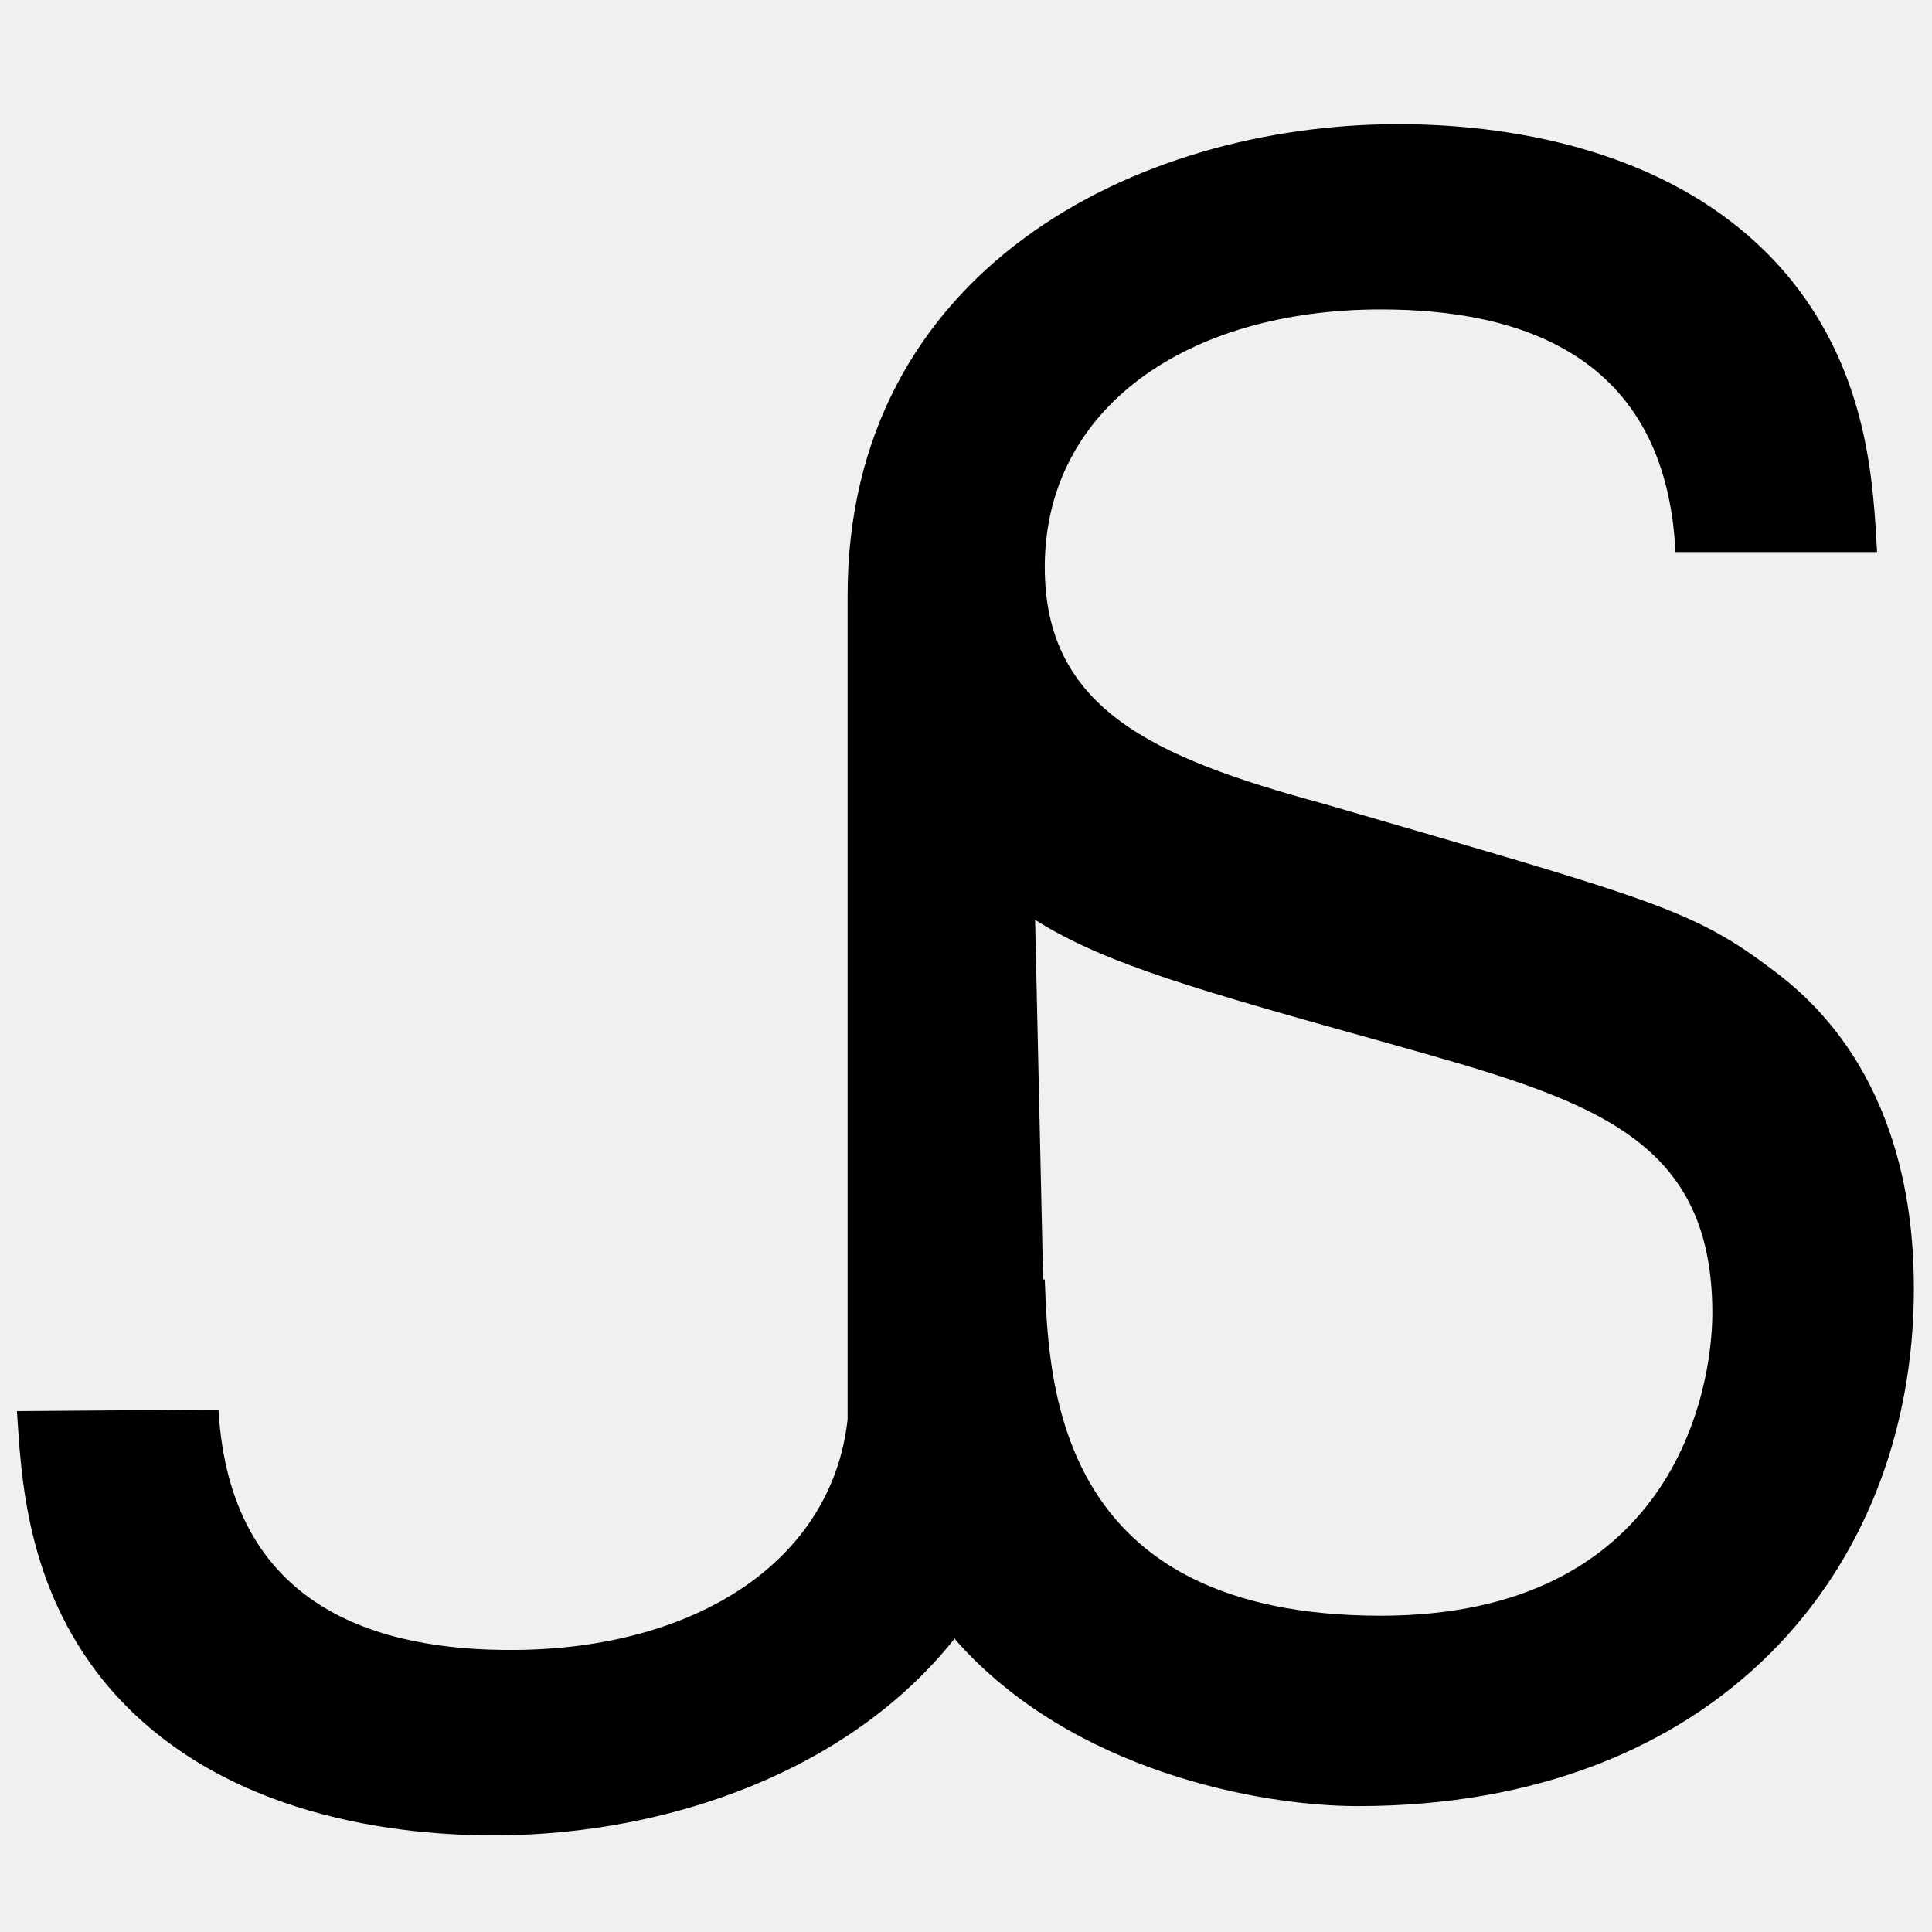
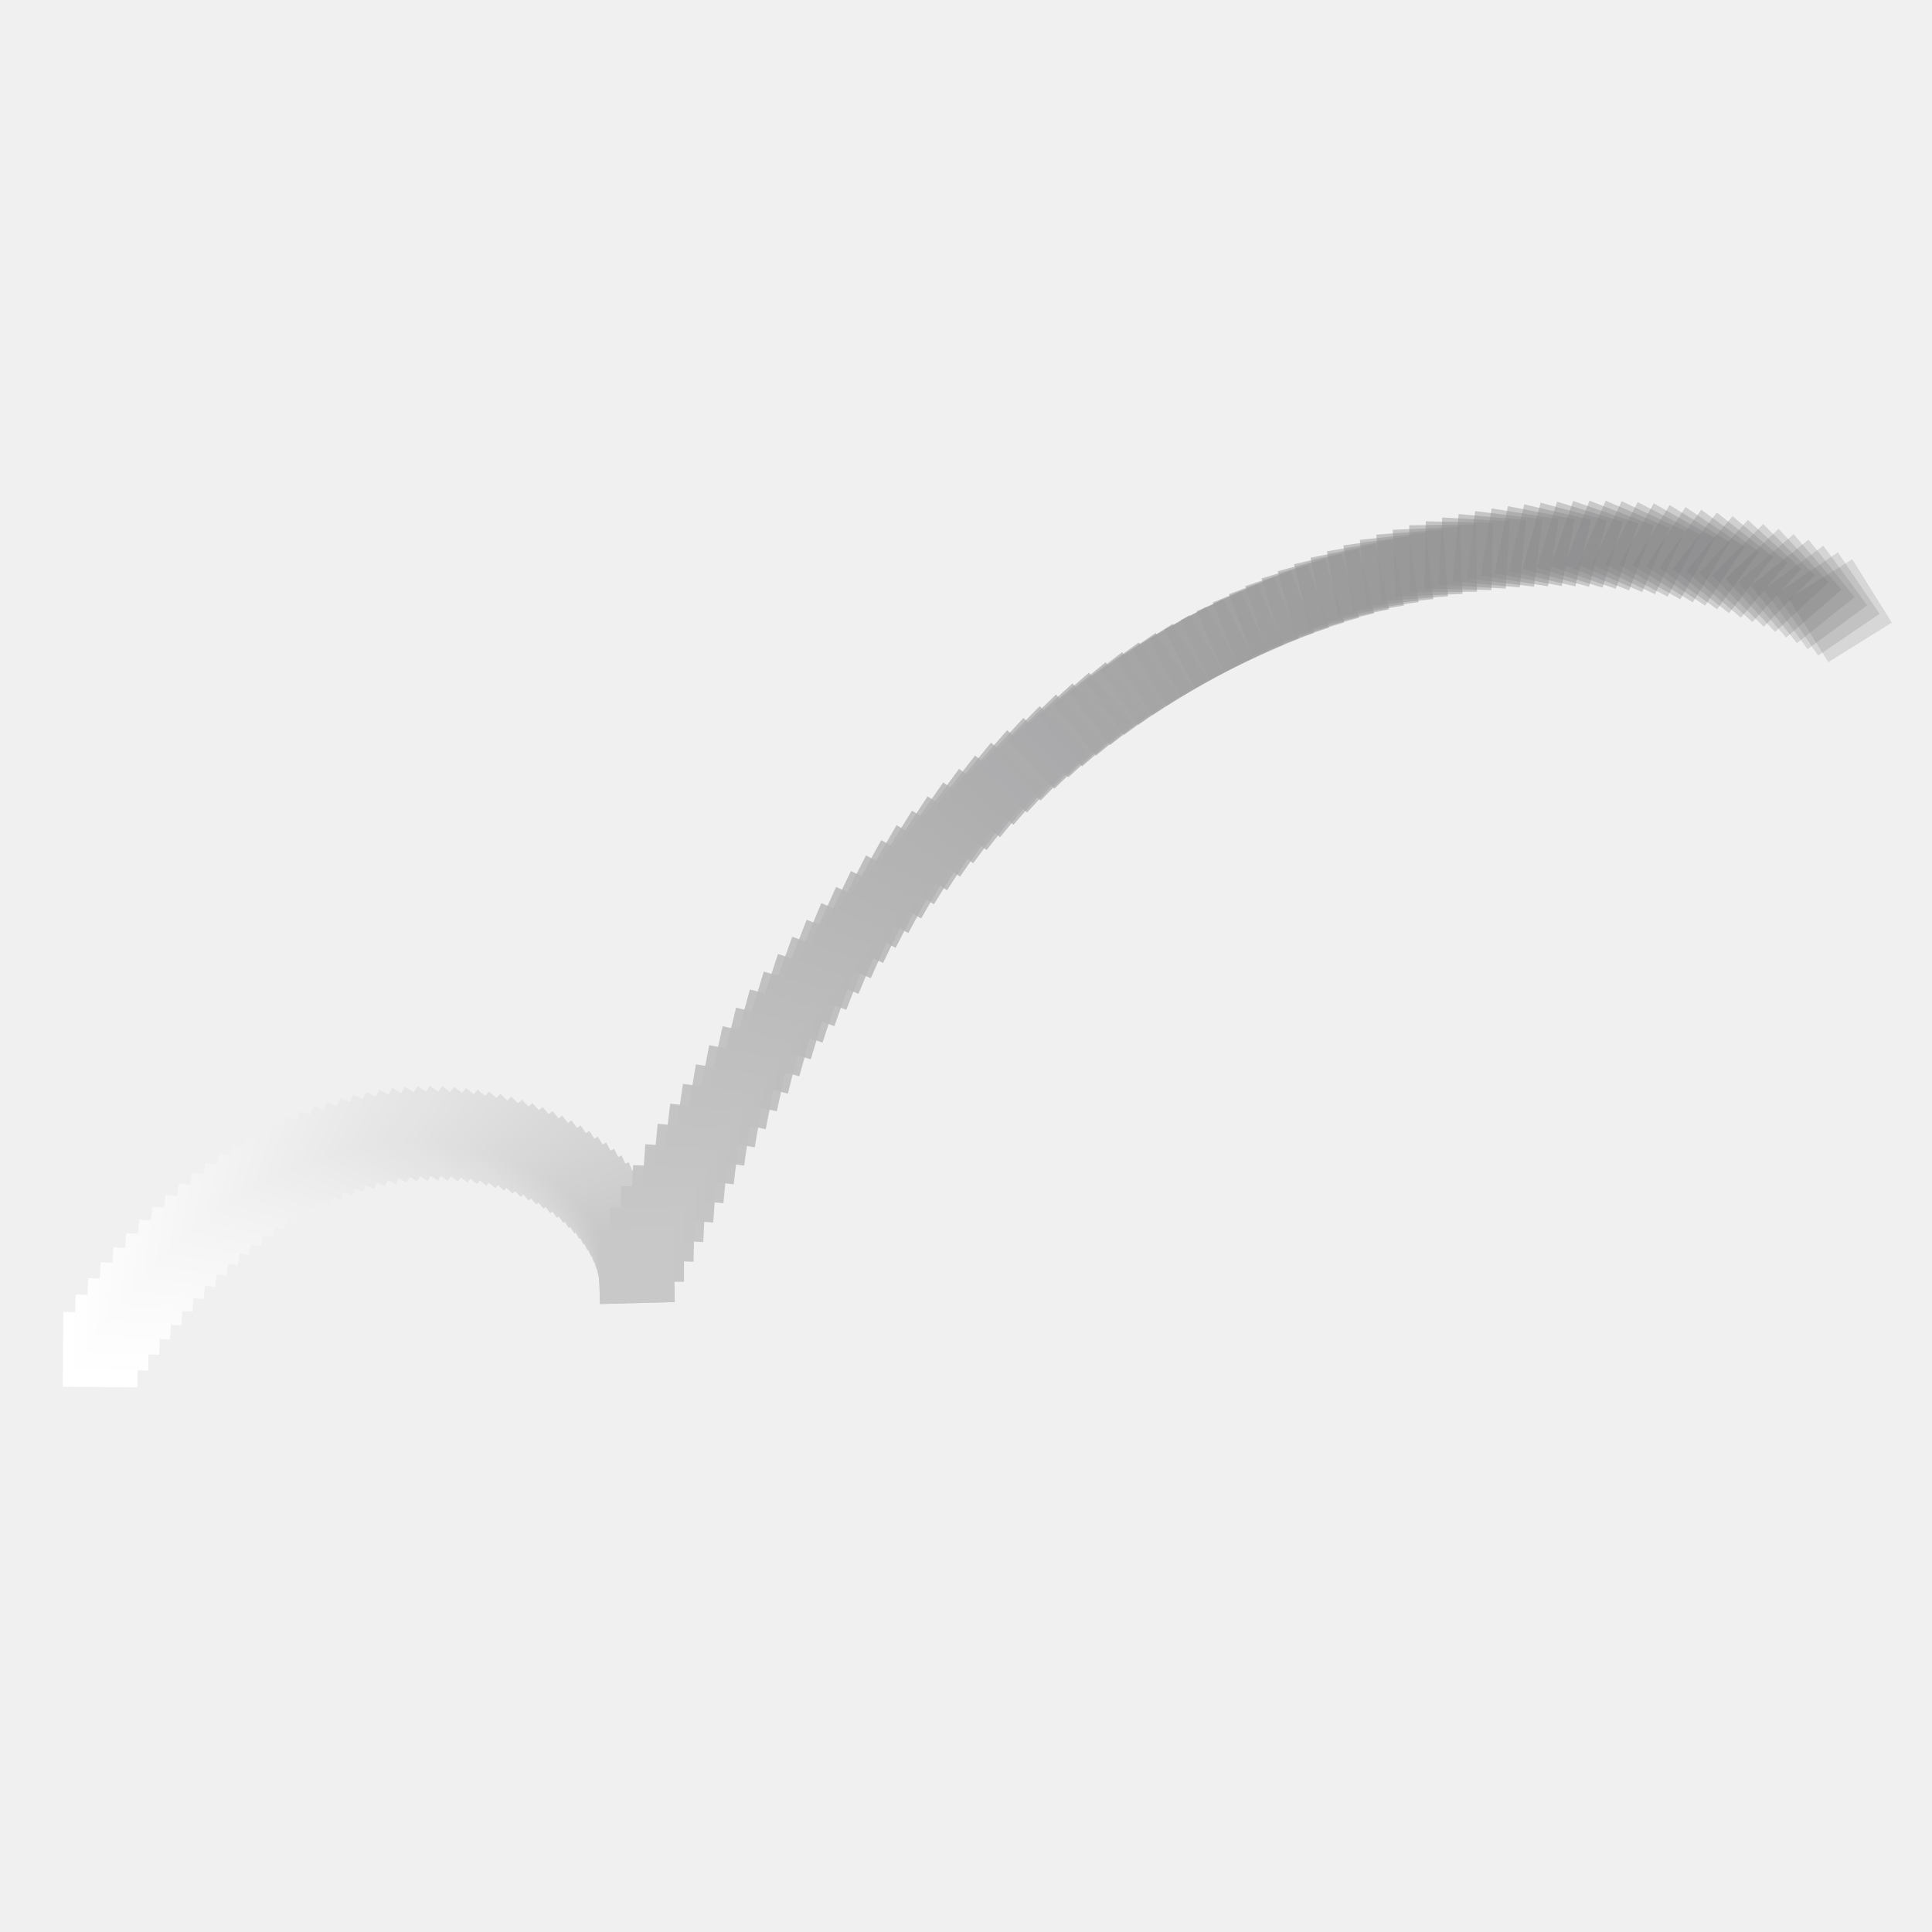
- <svg xmlns="http://www.w3.org/2000/svg" version="1.1" id="Layer_1" x="0px" y="0px" width="113px" height="113px" viewBox="0 0 113 113" enable-background="new 0 0 113 113" xml:space="preserve">
-   <path d="M103.779,56.799c-4.762-3.612-6.916-4.128-26.418-9.804c-9.977-2.709-16.254-5.573-16.254-13.829  c0-9.288,8.318-15.067,19.656-15.067c8.049,0,16.668,2.58,17.234,14.189h11.791c-0.227-3.87-0.453-10.19-4.988-15.867  c-6.576-8.126-17.574-9.159-23.018-9.159c-15.42,0-32.207,8.606-32.207,27.569v40.878c0,2.1,0.001,4.466,0,7.308  c-0.909,8.277-8.837,13.405-19.453,13.486c-8.049,0.061-16.687-2.454-17.342-14.059l-11.791,0.09  c0.256,3.868,0.53,10.187,5.108,15.828c6.638,8.076,17.644,9.025,23.086,8.984c9.987-0.076,20.515-3.772,26.658-11.516l0.083,0.128  c6.764,7.636,17.76,9.678,23.491,9.678c20.977,0,32.525-13.752,32.525-30.264C111.943,71.505,111.376,62.475,103.779,56.799z   M80.759,94.5c-18.822,0-19.426-13.216-19.652-19.667H61.01l-0.468-21.035c4.061,2.585,9.677,4.155,20.788,7.258  c11.451,3.225,18.822,5.289,18.822,15.738C100.152,81.438,97.767,94.5,80.759,94.5z" />
+ <svg xmlns="http://www.w3.org/2000/svg" version="1.1" id="Layer_1" x="0px" y="0px" width="128px" height="128px" viewBox="0 0 128 128" enable-background="new 0 0 128 128" xml:space="preserve">
+   <g>
+     <g>
+       <rect x="4.178" y="86.942" transform="matrix(-0.0074 1 -1 -0.0074 96.1217 83.424)" fill="#FFFFFF" width="4.955" height="4.954" />
+       <rect x="4.953" y="85.827" transform="matrix(0.0227 -0.9997 0.9997 0.0227 -81.0179 93.6975)" fill="#FEFEFE" width="4.925" height="4.923" />
+       <rect x="5.74" y="84.767" transform="matrix(0.0381 -0.9993 0.9993 0.0381 -79.2733 92.076)" fill="#FDFDFD" width="4.898" height="4.895" />
+       <rect x="6.537" y="83.758" transform="matrix(0.054 -0.9985 0.9985 0.054 -77.5791 90.4938)" fill="#FCFCFC" width="4.87" height="4.868" />
+       <rect x="7.341" y="82.801" transform="matrix(0.0707 -0.9975 0.9975 0.0707 -75.9358 88.9382)" fill="#FBFBFB" width="4.844" height="4.842" />
+       <rect x="8.151" y="81.895" transform="matrix(0.0878 -0.9961 0.9961 0.0878 -74.3442 87.417)" fill="#FAFAFA" width="4.819" height="4.816" />
+       <rect x="8.967" y="81.036" transform="matrix(0.1057 -0.9944 0.9944 0.1057 -72.801 85.9126)" fill="#F9F9F9" width="4.794" height="4.792" />
+       <rect x="9.789" y="80.227" transform="matrix(0.124 -0.9923 0.9923 0.124 -71.3085 84.4457)" fill="#F8F8F8" width="4.771" height="4.769" />
+       <rect x="10.616" y="79.465" transform="matrix(0.1426 -0.9898 0.9898 0.1426 -69.8644 83.0208)" fill="#F7F7F7" width="4.748" height="4.746" />
+       <rect x="11.445" y="78.749" transform="matrix(0.162 -0.9868 0.9868 0.162 -68.4683 81.5986)" fill="#F6F6F6" width="4.726" height="4.725" />
+       <rect x="12.277" y="78.079" transform="matrix(0.1818 -0.9833 0.9833 0.1818 -67.1201 80.1937)" fill="#F5F5F5" width="4.707" height="4.704" />
+       <rect x="13.114" y="77.456" transform="matrix(0.2022 -0.9793 0.9793 0.2022 -65.8187 78.799)" fill="#F4F4F4" width="4.685" height="4.684" />
+       <rect x="13.948" y="76.875" transform="matrix(0.2227 -0.9749 0.9749 0.2227 -64.5625 77.4422)" fill="#F3F3F3" width="4.668" height="4.666" />
+       <rect x="14.784" y="76.336" transform="matrix(0.2436 -0.9699 0.9699 0.2436 -63.349 76.0906)" fill="#F2F2F2" width="4.65" height="4.648" />
+       <rect x="15.62" y="75.841" transform="matrix(0.2648 -0.9643 0.9643 0.2648 -62.18 74.7592)" fill="#F1F1F1" width="4.634" height="4.632" />
+       <rect x="16.454" y="75.386" transform="matrix(0.2863 -0.9582 0.9582 0.2863 -61.0508 73.4316)" fill="#F0F0F0" width="4.619" height="4.617" />
+       <rect x="17.285" y="74.971" transform="matrix(0.3077 -0.9515 0.9515 0.3077 -59.9623 72.1317)" fill="#EFEFEF" width="4.606" height="4.603" />
+       <rect x="18.115" y="74.597" transform="matrix(0.3295 -0.9442 0.9442 0.3295 -58.912 70.8273)" fill="#EEEEEE" width="4.592" height="4.59" />
+       <rect x="18.942" y="74.261" transform="matrix(0.3513 -0.9363 0.9363 0.3513 -57.8982 69.5391)" fill="#EDEDED" width="4.579" height="4.577" />
+       <rect x="19.762" y="73.961" transform="matrix(0.3728 -0.9279 0.9279 0.3728 -56.921 68.2775)" fill="#ECECEC" width="4.57" height="4.568" />
+       <rect x="20.578" y="73.699" transform="matrix(0.3946 -0.9188 0.9188 0.3946 -55.9748 66.9976)" fill="#EBEBEB" width="4.56" height="4.558" />
+       <rect x="21.388" y="73.475" transform="matrix(0.4164 -0.9092 0.9092 0.4164 -55.0598 65.7224)" fill="#EAEAEA" width="4.55" height="4.549" />
+       <rect x="22.191" y="73.284" transform="matrix(0.4379 -0.899 0.899 0.4379 -54.1751 64.4613)" fill="#E9E9E9" width="4.543" height="4.541" />
+       <rect x="22.986" y="73.127" transform="matrix(0.4591 -0.8884 0.8884 0.4591 -53.3199 63.2206)" fill="#E8E8E8" width="4.538" height="4.535" />
+       <rect x="23.773" y="73.005" transform="matrix(0.4804 -0.877 0.877 0.4804 -52.485 61.9446)" fill="#E7E7E7" width="4.532" height="4.529" />
+       <rect x="24.551" y="72.913" transform="matrix(0.5015 -0.8652 0.8652 0.5015 -51.6721 60.6725)" fill="#E6E6E6" width="4.526" height="4.526" />
+       <rect x="25.317" y="72.854" transform="matrix(0.5221 -0.8529 0.8529 0.5221 -50.8849 59.4236)" fill="#E5E5E5" width="4.525" height="4.523" />
+       <rect x="26.074" y="72.826" transform="matrix(0.5427 -0.8399 0.8399 0.5427 -50.1087 58.1356)" fill="#E4E4E4" width="4.523" height="4.521" />
+       <rect x="26.819" y="72.827" transform="matrix(0.5627 -0.8266 0.8266 0.5627 -49.3538 56.8702)" fill="#E4E4E4" width="4.522" height="4.52" />
+       <rect x="27.551" y="72.857" transform="matrix(0.5826 -0.8128 0.8128 0.5826 -48.6089 55.5855)" fill="#E3E3E3" width="4.523" height="4.521" />
+       <rect x="28.269" y="72.914" transform="matrix(0.6021 -0.7984 0.7984 0.6021 -47.8721 54.2862)" fill="#E2E2E2" width="4.526" height="4.523" />
+       <rect x="28.975" y="72.999" transform="matrix(0.6216 -0.7833 0.7833 0.6216 -47.1349 52.9506)" fill="#E1E1E1" width="4.528" height="4.526" />
+       <rect x="29.664" y="73.111" transform="matrix(0.6406 -0.7679 0.7679 0.6406 -46.4047 51.612)" fill="#E0E0E0" width="4.532" height="4.53" />
+       <rect x="30.339" y="73.248" transform="matrix(0.6595 -0.7517 0.7517 0.6595 -45.6634 50.2262)" fill="#DFDFDF" width="4.536" height="4.535" />
+       <rect x="30.996" y="73.409" transform="matrix(0.6779 -0.7351 0.7351 0.6779 -44.9192 48.8291)" fill="#DEDEDE" width="4.543" height="4.542" />
+       <rect x="31.637" y="73.594" transform="matrix(0.6965 -0.7176 0.7176 0.6965 -44.149 47.3643)" fill="#DDDDDD" width="4.551" height="4.549" />
+       <rect x="32.26" y="73.802" transform="matrix(0.7148 -0.6993 0.6993 0.7148 -43.3532 45.8486)" fill="#DCDCDC" width="4.558" height="4.556" />
+       <rect x="32.863" y="74.03" transform="matrix(0.7326 -0.6807 0.6807 0.7326 -42.545 44.3291)" fill="#DBDBDB" width="4.568" height="4.568" />
+       <rect x="33.446" y="74.28" transform="matrix(0.7504 -0.661 0.661 0.7504 -41.693 42.7368)" fill="#DADADA" width="4.58" height="4.579" />
+       <rect x="34.01" y="74.552" transform="matrix(0.7682 -0.6402 0.6402 0.7682 -40.7811 41.0539)" fill="#D9D9D9" width="4.592" height="4.589" />
+       <rect x="34.551" y="74.841" transform="matrix(0.7856 -0.6187 0.6187 0.7856 -39.829 39.3419)" fill="#D8D8D8" width="4.606" height="4.603" />
+       <rect x="35.072" y="75.148" transform="matrix(0.8031 -0.5958 0.5958 0.8031 -38.7904 37.522)" fill="#D7D7D7" width="4.619" height="4.618" />
+       <rect x="35.569" y="75.474" transform="matrix(0.8206 -0.5716 0.5716 0.8206 -37.6633 35.6127)" fill="#D6D6D6" width="4.634" height="4.632" />
+       <rect x="36.043" y="75.816" transform="matrix(0.8375 -0.5464 0.5464 0.8375 -36.464 33.6632)" fill="#D5D5D5" width="4.65" height="4.649" />
+       <rect x="36.492" y="76.173" transform="matrix(0.8546 -0.5193 0.5193 0.8546 -35.1258 31.5818)" fill="#D4D4D4" width="4.667" height="4.668" />
+       <rect x="36.916" y="76.547" transform="matrix(0.8714 -0.4906 0.4906 0.8714 -33.6514 29.4035)" fill="#D3D3D3" width="4.686" height="4.684" />
+       <rect x="37.314" y="76.933" transform="matrix(0.8879 -0.46 0.46 0.8879 -32.0226 27.129)" fill="#D2D2D2" width="4.705" height="4.704" />
+       <rect x="37.685" y="77.333" transform="matrix(0.9041 -0.4274 0.4274 0.9041 -30.2191 24.7611)" fill="#D1D1D1" width="4.725" height="4.724" />
+       <rect x="38.028" y="77.744" transform="matrix(0.9197 -0.3926 0.3926 0.9197 -28.2088 22.2925)" fill="#D0D0D0" width="4.746" height="4.746" />
+       <rect x="38.343" y="78.168" transform="matrix(0.9344 -0.3562 0.3562 0.9344 -26.0212 19.7906)" fill="#CFCFCF" width="4.77" height="4.768" />
+       <rect x="38.629" y="78.601" transform="matrix(0.9487 -0.3163 0.3163 0.9487 -23.5103 17.1319)" fill="#CECECE" width="4.792" height="4.792" />
+       <rect x="38.884" y="79.044" transform="matrix(0.9615 -0.2748 0.2748 0.9615 -20.7953 14.485)" fill="#CDCDCD" width="4.818" height="4.817" />
+       <rect x="39.109" y="79.497" transform="matrix(0.9732 -0.2299 0.2299 0.9732 -17.72 11.7418)" fill="#CCCCCC" width="4.843" height="4.841" />
+       <rect x="39.303" y="79.955" transform="matrix(0.9831 -0.1829 0.1829 0.9831 -14.3656 9.024)" fill="#CBCBCB" width="4.869" height="4.87" />
+       <rect x="39.464" y="80.423" transform="matrix(0.9911 -0.1332 0.1332 0.9911 -10.6656 6.3216)" fill="#CACACA" width="4.897" height="4.895" />
+       <rect x="39.591" y="80.896" transform="matrix(0.9967 -0.0809 0.0809 0.9967 -6.6061 3.6756)" fill="#C9C9C9" width="4.925" height="4.923" />
+       <rect x="39.685" y="81.373" transform="matrix(-0.9996 0.0272 -0.0272 -0.9996 86.5894 166.5233)" fill="#C8C8C8" width="4.954" height="4.955" />
+     </g>
+     <g>
+       <rect x="119.451" y="37.98" transform="matrix(-0.8488 0.5288 -0.5288 -0.8488 246.8081 10.3234)" opacity="0.2" fill="#747475" width="4.953" height="4.954" />
+       <rect x="118.645" y="37.543" transform="matrix(0.8275 -0.5614 0.5614 0.8275 -1.572 74.8977)" opacity="0.209" fill="#757576" width="4.929" height="4.929" />
+       <rect x="117.826" y="37.131" transform="matrix(0.805 -0.5933 0.5933 0.805 -0.0289 79.0781)" opacity="0.219" fill="#767677" width="4.903" height="4.904" />
+       <rect x="116.994" y="36.743" transform="matrix(0.7811 -0.6244 0.6244 0.7811 1.6778 83.1516)" opacity="0.228" fill="#777778" width="4.88" height="4.881" />
+       <rect x="116.152" y="36.38" transform="matrix(0.7565 -0.654 0.654 0.7565 3.497 87.008)" opacity="0.238" fill="#787879" width="4.854" height="4.856" />
+       <rect x="115.297" y="36.041" transform="matrix(0.7306 -0.6829 0.6829 0.7306 5.4569 90.7438)" opacity="0.247" fill="#79797A" width="4.832" height="4.832" />
+       <rect x="114.433" y="35.727" transform="matrix(0.7035 -0.7107 0.7107 0.7035 7.5389 94.3351)" opacity="0.257" fill="#7A7A7B" width="4.808" height="4.809" />
+       <rect x="113.559" y="35.436" transform="matrix(0.6759 -0.737 0.737 0.6759 9.7003 97.7172)" opacity="0.266" fill="#7B7B7C" width="4.787" height="4.788" />
+       <rect x="112.675" y="35.169" transform="matrix(0.6471 -0.7624 0.7624 0.6471 11.9777 100.9786)" opacity="0.275" fill="#7C7C7D" width="4.765" height="4.766" />
+       <rect x="111.781" y="34.927" transform="matrix(0.6176 -0.7865 0.7865 0.6176 14.3131 104.0381)" opacity="0.285" fill="#7D7D7E" width="4.743" height="4.744" />
+       <rect x="110.877" y="34.709" transform="matrix(0.5875 -0.8092 0.8092 0.5875 16.7109 106.9243)" opacity="0.294" fill="#7E7E7F" width="4.722" height="4.723" />
+       <rect x="109.966" y="34.513" transform="matrix(0.5565 -0.8309 0.8309 0.5565 19.1853 109.6706)" opacity="0.303" fill="#7F7F80" width="4.701" height="4.704" />
+       <rect x="109.045" y="34.342" transform="matrix(0.525 -0.8511 0.8511 0.525 21.6869 112.2263)" opacity="0.313" fill="#808081" width="4.682" height="4.684" />
+       <rect x="108.115" y="34.196" transform="matrix(0.4932 -0.8699 0.8699 0.4932 24.1959 114.5891)" opacity="0.322" fill="#818182" width="4.663" height="4.664" />
+       <rect x="107.178" y="34.072" transform="matrix(0.4605 -0.8876 0.8876 0.4605 26.7656 116.8302)" opacity="0.332" fill="#828283" width="4.644" height="4.646" />
+       <rect x="106.233" y="33.972" transform="matrix(0.4277 -0.9039 0.9039 0.4277 29.3189 118.8807)" opacity="0.341" fill="#838384" width="4.626" height="4.628" />
+       <rect x="105.281" y="33.895" transform="matrix(0.3948 -0.9188 0.9188 0.3948 31.854 120.7571)" opacity="0.351" fill="#848485" width="4.609" height="4.611" />
+       <rect x="104.321" y="33.843" transform="matrix(0.3614 -0.9324 0.9324 0.3614 34.3928 122.4929)" opacity="0.36" fill="#858586" width="4.592" height="4.594" />
+       <rect x="103.355" y="33.813" transform="matrix(0.3276 -0.9448 0.9448 0.3276 36.9223 124.0852)" opacity="0.369" fill="#868687" width="4.575" height="4.576" />
+       <rect x="102.383" y="33.807" transform="matrix(0.2941 -0.9558 0.9558 0.2941 39.3929 125.5098)" opacity="0.379" fill="#878788" width="4.56" height="4.56" />
+       <rect x="101.404" y="33.823" transform="matrix(0.2598 -0.9657 0.9657 0.2598 41.8829 126.833)" opacity="0.388" fill="#888889" width="4.544" height="4.545" />
+       <rect x="100.419" y="33.862" transform="matrix(0.2259 -0.9741 0.9741 0.2259 44.2919 127.9959)" opacity="0.398" fill="#89898A" width="4.53" height="4.532" />
+       <rect x="99.428" y="33.926" transform="matrix(0.192 -0.9814 0.9814 0.192 46.6491 129.0311)" opacity="0.407" fill="#8A8A8A" width="4.516" height="4.517" />
+       <rect x="98.432" y="34.012" transform="matrix(0.1583 -0.9874 0.9874 0.1583 48.9435 129.9402)" opacity="0.416" fill="#8B8B8B" width="4.505" height="4.504" />
+       <rect x="97.433" y="34.121" transform="matrix(0.124 -0.9923 0.9923 0.124 51.2332 130.7668)" opacity="0.426" fill="#8C8C8C" width="4.49" height="4.492" />
+       <rect x="96.428" y="34.252" transform="matrix(0.0907 -0.9959 0.9959 0.0907 53.3752 131.4419)" opacity="0.435" fill="#8D8D8D" width="4.478" height="4.479" />
+       <rect x="95.418" y="34.407" transform="matrix(0.0571 -0.9984 0.9984 0.0571 55.4991 132.0431)" opacity="0.445" fill="#8E8E8E" width="4.467" height="4.468" />
+       <rect x="94.405" y="34.584" transform="matrix(0.0237 -0.9997 0.9997 0.0237 57.5446 132.5477)" opacity="0.454" fill="#8F8F8F" width="4.457" height="4.457" />
+       <rect x="93.388" y="34.784" transform="matrix(-0.0097 -1 1 -0.0097 59.5296 132.9718)" opacity="0.464" fill="#909090" width="4.447" height="4.447" />
+       <rect x="92.368" y="35.007" transform="matrix(-0.0425 -0.9991 0.9991 -0.0425 61.4127 133.308)" opacity="0.473" fill="#919191" width="4.437" height="4.438" />
+       <rect x="91.344" y="35.251" transform="matrix(-0.0752 -0.9972 0.9972 -0.0752 63.2343 133.5765)" opacity="0.482" fill="#929292" width="4.429" height="4.43" />
+       <rect x="90.318" y="35.518" transform="matrix(-0.1076 -0.9942 0.9942 -0.1076 64.9735 133.7795)" opacity="0.492" fill="#939393" width="4.421" height="4.422" />
+       <rect x="89.291" y="35.808" transform="matrix(-0.1392 -0.9903 0.9903 -0.1392 66.589 133.9133)" opacity="0.501" fill="#949494" width="4.413" height="4.413" />
+       <rect x="88.26" y="36.12" transform="matrix(-0.1709 -0.9853 0.9853 -0.1709 68.1616 134.0046)" opacity="0.511" fill="#959595" width="4.406" height="4.408" />
+       <rect x="87.228" y="36.454" transform="matrix(-0.2022 -0.9793 0.9793 -0.2022 69.6551 134.0519)" opacity="0.52" fill="#969696" width="4.399" height="4.402" />
+       <rect x="86.194" y="36.81" transform="matrix(-0.2329 -0.9725 0.9725 -0.2329 71.0398 134.053)" opacity="0.529" fill="#979797" width="4.395" height="4.395" />
+       <rect x="85.16" y="37.189" transform="matrix(-0.263 -0.9648 0.9648 -0.263 72.3284 134.0215)" opacity="0.539" fill="#989898" width="4.389" height="4.391" />
+       <rect x="84.124" y="37.589" transform="matrix(-0.2928 -0.9562 0.9562 -0.2928 73.5533 133.965)" opacity="0.548" fill="#999999" width="4.386" height="4.386" />
+       <rect x="83.089" y="38.012" transform="matrix(-0.3218 -0.9468 0.9468 -0.3218 74.6609 133.8847)" opacity="0.558" fill="#9A9A9A" width="4.382" height="4.383" />
+       <rect x="82.052" y="38.456" transform="matrix(-0.351 -0.9364 0.9364 -0.351 75.7503 133.7953)" opacity="0.567" fill="#9B9B9B" width="4.379" height="4.382" />
+       <rect x="81.015" y="38.922" transform="matrix(-0.3795 -0.9252 0.9252 -0.3795 76.7398 133.6922)" opacity="0.577" fill="#9C9C9C" width="4.378" height="4.378" />
+       <rect x="79.98" y="39.41" transform="matrix(-0.407 -0.9134 0.9134 -0.407 77.6186 133.5845)" opacity="0.586" fill="#9D9D9D" width="4.376" height="4.377" />
+       <rect x="78.945" y="39.919" transform="matrix(-0.4345 -0.9007 0.9007 -0.4345 78.4641 133.4784)" opacity="0.595" fill="#9E9E9E" width="4.376" height="4.377" />
+       <rect x="77.911" y="40.45" transform="matrix(-0.4614 -0.8872 0.8872 -0.4614 79.2235 133.3751)" opacity="0.605" fill="#9E9E9F" width="4.375" height="4.376" />
+       <rect x="76.879" y="41.003" transform="matrix(-0.4874 -0.8732 0.8732 -0.4874 79.8868 133.2825)" opacity="0.614" fill="#9F9FA0" width="4.376" height="4.378" />
+       <rect x="75.848" y="41.577" transform="matrix(-0.513 -0.8584 0.8584 -0.513 80.4994 133.2043)" opacity="0.624" fill="#A0A0A1" width="4.377" height="4.379" />
+       <rect x="74.819" y="42.172" transform="matrix(-0.5378 -0.8431 0.8431 -0.5378 81.0256 133.1447)" opacity="0.633" fill="#A1A1A2" width="4.38" height="4.38" />
+       <rect x="73.794" y="42.789" transform="matrix(-0.5621 -0.8271 0.8271 -0.5621 81.4935 133.1085)" opacity="0.642" fill="#A2A2A3" width="4.382" height="4.382" />
+       <rect x="72.769" y="43.427" transform="matrix(-0.5861 -0.8102 0.8102 -0.5861 81.9338 133.0956)" opacity="0.652" fill="#A3A3A4" width="4.387" height="4.387" />
+       <rect x="71.749" y="44.086" transform="matrix(-0.6093 -0.7929 0.7929 -0.6093 82.2996 133.1138)" opacity="0.661" fill="#A4A4A5" width="4.39" height="4.391" />
+       <rect x="70.732" y="44.767" transform="matrix(-0.6314 -0.7754 0.7754 -0.6314 82.5629 133.1706)" opacity="0.671" fill="#A5A5A6" width="4.395" height="4.395" />
+       <rect x="69.718" y="45.468" transform="matrix(-0.6536 -0.7568 0.7568 -0.6536 82.8484 133.2547)" opacity="0.68" fill="#A6A6A7" width="4.4" height="4.401" />
+       <rect x="68.708" y="46.19" transform="matrix(-0.6747 -0.7381 0.7381 -0.6747 83.038 133.3838)" opacity="0.689" fill="#A7A7A8" width="4.407" height="4.407" />
+       <rect x="67.704" y="46.934" transform="matrix(-0.6951 -0.719 0.719 -0.6951 83.1721 133.5576)" opacity="0.699" fill="#A8A8A9" width="4.413" height="4.412" />
+       <rect x="66.702" y="47.697" transform="matrix(-0.7151 -0.699 0.699 -0.7151 83.3068 133.769)" opacity="0.708" fill="#A9A9AA" width="4.42" height="4.422" />
+       <rect x="65.706" y="48.483" transform="matrix(-0.7343 -0.6788 0.6788 -0.7343 83.3855 134.0293)" opacity="0.718" fill="#AAAAAB" width="4.428" height="4.429" />
+       <rect x="64.716" y="49.288" transform="matrix(-0.7526 -0.6584 0.6584 -0.7526 83.3973 134.345)" opacity="0.727" fill="#ABABAC" width="4.438" height="4.438" />
+       <rect x="63.73" y="50.114" transform="matrix(-0.7707 -0.6372 0.6372 -0.7707 83.4359 134.6994)" opacity="0.737" fill="#ACACAD" width="4.446" height="4.448" />
+       <rect x="62.75" y="50.962" transform="matrix(-0.7879 -0.6158 0.6158 -0.7879 83.4257 135.1124)" opacity="0.746" fill="#ADADAE" width="4.458" height="4.458" />
+       <rect x="61.778" y="51.829" transform="matrix(-0.8043 -0.5942 0.5942 -0.8043 83.371 135.5826)" opacity="0.755" fill="#AEAEAF" width="4.467" height="4.468" />
+       <rect x="60.81" y="52.717" transform="matrix(-0.8203 -0.5719 0.5719 -0.8203 83.3372 136.0987)" opacity="0.765" fill="#AFAFB0" width="4.479" height="4.48" />
+       <rect x="59.85" y="53.625" transform="matrix(-0.8355 -0.5495 0.5495 -0.8355 83.278 136.6719)" opacity="0.774" fill="#B0B0B1" width="4.491" height="4.492" />
+       <rect x="58.898" y="54.554" transform="matrix(-0.8497 -0.5272 0.5272 -0.8497 83.1599 137.315)" opacity="0.783" fill="#B1B1B2" width="4.505" height="4.504" />
+       <rect x="57.952" y="55.502" transform="matrix(-0.8637 -0.504 0.504 -0.8637 83.1065 137.9951)" opacity="0.793" fill="#B2B2B3" width="4.517" height="4.518" />
+       <rect x="57.014" y="56.471" transform="matrix(-0.8766 -0.4812 0.4812 -0.8766 82.9778 138.7536)" opacity="0.802" fill="#B3B3B3" width="4.531" height="4.532" />
+       <rect x="56.085" y="57.461" transform="matrix(-0.889 -0.4578 0.4578 -0.889 82.8915 139.5569)" opacity="0.812" fill="#B4B4B4" width="4.545" height="4.546" />
+       <rect x="55.164" y="58.47" transform="matrix(-0.9009 -0.434 0.434 -0.9009 82.8287 140.4136)" opacity="0.821" fill="#B5B5B5" width="4.561" height="4.562" />
+       <rect x="54.252" y="59.499" transform="matrix(-0.9119 -0.4104 0.4104 -0.9119 82.7414 141.3356)" opacity="0.831" fill="#B6B6B6" width="4.576" height="4.577" />
+       <rect x="53.348" y="60.548" transform="matrix(-0.9223 -0.3866 0.3866 -0.9223 82.67 142.3148)" opacity="0.84" fill="#B7B7B7" width="4.593" height="4.594" />
+       <rect x="52.454" y="61.618" transform="matrix(-0.9321 -0.3623 0.3623 -0.9321 82.637 143.3424)" opacity="0.849" fill="#B8B8B8" width="4.609" height="4.61" />
+       <rect x="51.57" y="62.706" transform="matrix(-0.941 -0.3383 0.3383 -0.941 82.5904 144.4361)" opacity="0.859" fill="#B9B9B9" width="4.627" height="4.628" />
+       <rect x="50.696" y="63.815" transform="matrix(-0.9493 -0.3143 0.3143 -0.9493 82.5631 145.5867)" opacity="0.868" fill="#BABABA" width="4.645" height="4.645" />
+       <rect x="49.831" y="64.944" transform="matrix(-0.957 -0.2901 0.2901 -0.957 82.5635 146.7916)" opacity="0.878" fill="#BBBBBB" width="4.665" height="4.663" />
+       <rect x="48.978" y="66.092" transform="matrix(-0.9642 -0.2653 0.2653 -0.9642 82.6485 148.0288)" opacity="0.887" fill="#BCBCBC" width="4.683" height="4.683" />
+       <rect x="48.136" y="67.259" transform="matrix(-0.9706 -0.2409 0.2409 -0.9706 82.7192 149.3331)" opacity="0.896" fill="#BDBDBD" width="4.702" height="4.703" />
+       <rect x="47.305" y="68.446" transform="matrix(-0.9762 -0.2167 0.2167 -0.9762 82.8115 150.6944)" opacity="0.906" fill="#BEBEBE" width="4.724" height="4.723" />
+       <rect x="46.486" y="69.652" transform="matrix(-0.9813 -0.1923 0.1923 -0.9813 82.9552 152.099)" opacity="0.915" fill="#BFBFBF" width="4.744" height="4.744" />
+       <rect x="45.678" y="70.878" transform="matrix(-0.9858 -0.168 0.168 -0.9858 83.1272 153.5557)" opacity="0.925" fill="#C0C0C0" width="4.766" height="4.765" />
+       <rect x="44.883" y="72.123" transform="matrix(-0.9897 -0.1432 0.1432 -0.9897 83.393 155.0359)" opacity="0.934" fill="#C1C1C1" width="4.787" height="4.787" />
+       <rect x="44.1" y="73.388" transform="matrix(-0.9929 -0.119 0.119 -0.9929 83.6617 156.5804)" opacity="0.944" fill="#C2C2C2" width="4.81" height="4.809" />
+       <rect x="43.33" y="74.671" transform="matrix(-0.9955 -0.0946 0.0946 -0.9955 83.9972 158.155)" opacity="0.953" fill="#C3C3C3" width="4.832" height="4.832" />
+       <rect x="42.573" y="75.974" transform="matrix(-0.9975 -0.0704 0.0704 -0.9975 84.3732 159.7756)" opacity="0.962" fill="#C4C4C4" width="4.856" height="4.856" />
+       <rect x="41.83" y="77.295" transform="matrix(-0.9989 -0.046 0.046 -0.9989 84.8233 161.4237)" opacity="0.972" fill="#C5C5C5" width="4.88" height="4.88" />
+       <rect x="41.101" y="78.635" transform="matrix(-0.9998 -0.0219 0.0219 -0.9998 85.32 163.1103)" opacity="0.981" fill="#C6C6C6" width="4.904" height="4.905" />
+       <rect x="40.386" y="79.995" transform="matrix(-1 0.002 -0.002 -1 85.8645 164.8349)" opacity="0.991" fill="#C7C7C7" width="4.929" height="4.93" />
+       <rect x="39.685" y="81.373" transform="matrix(0.0258 0.9997 -0.9997 0.0258 124.8961 39.5376)" fill="#C8C8C8" width="4.955" height="4.955" />
+     </g>
+   </g>
</svg>
